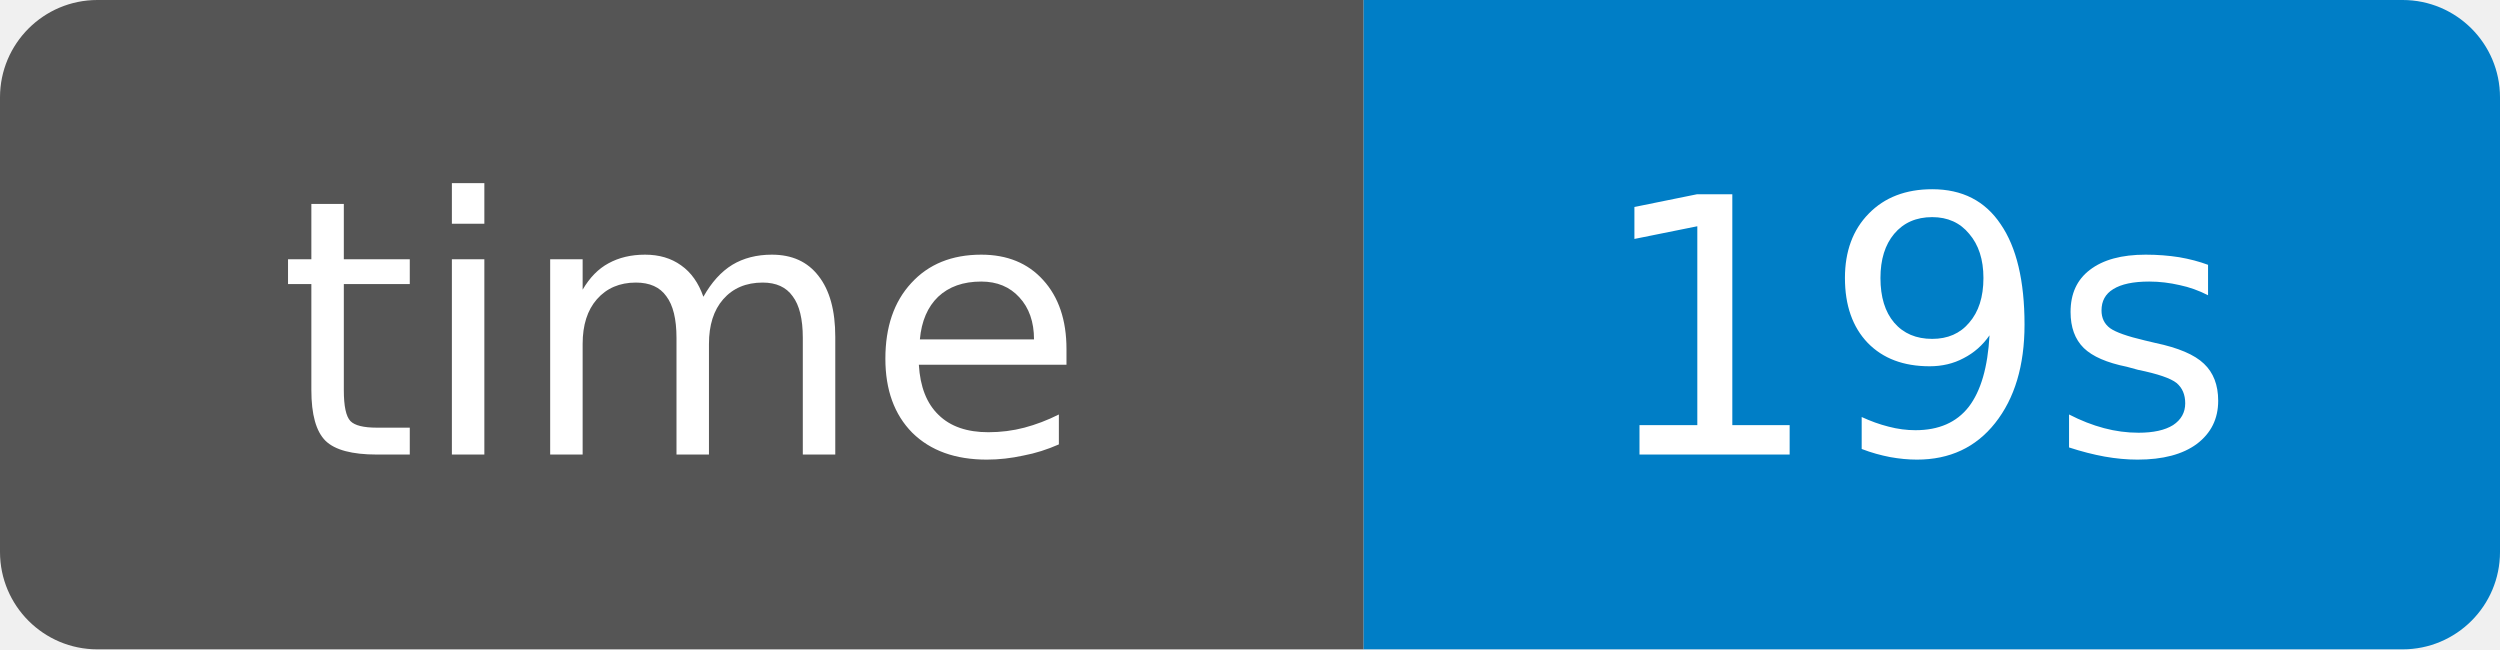
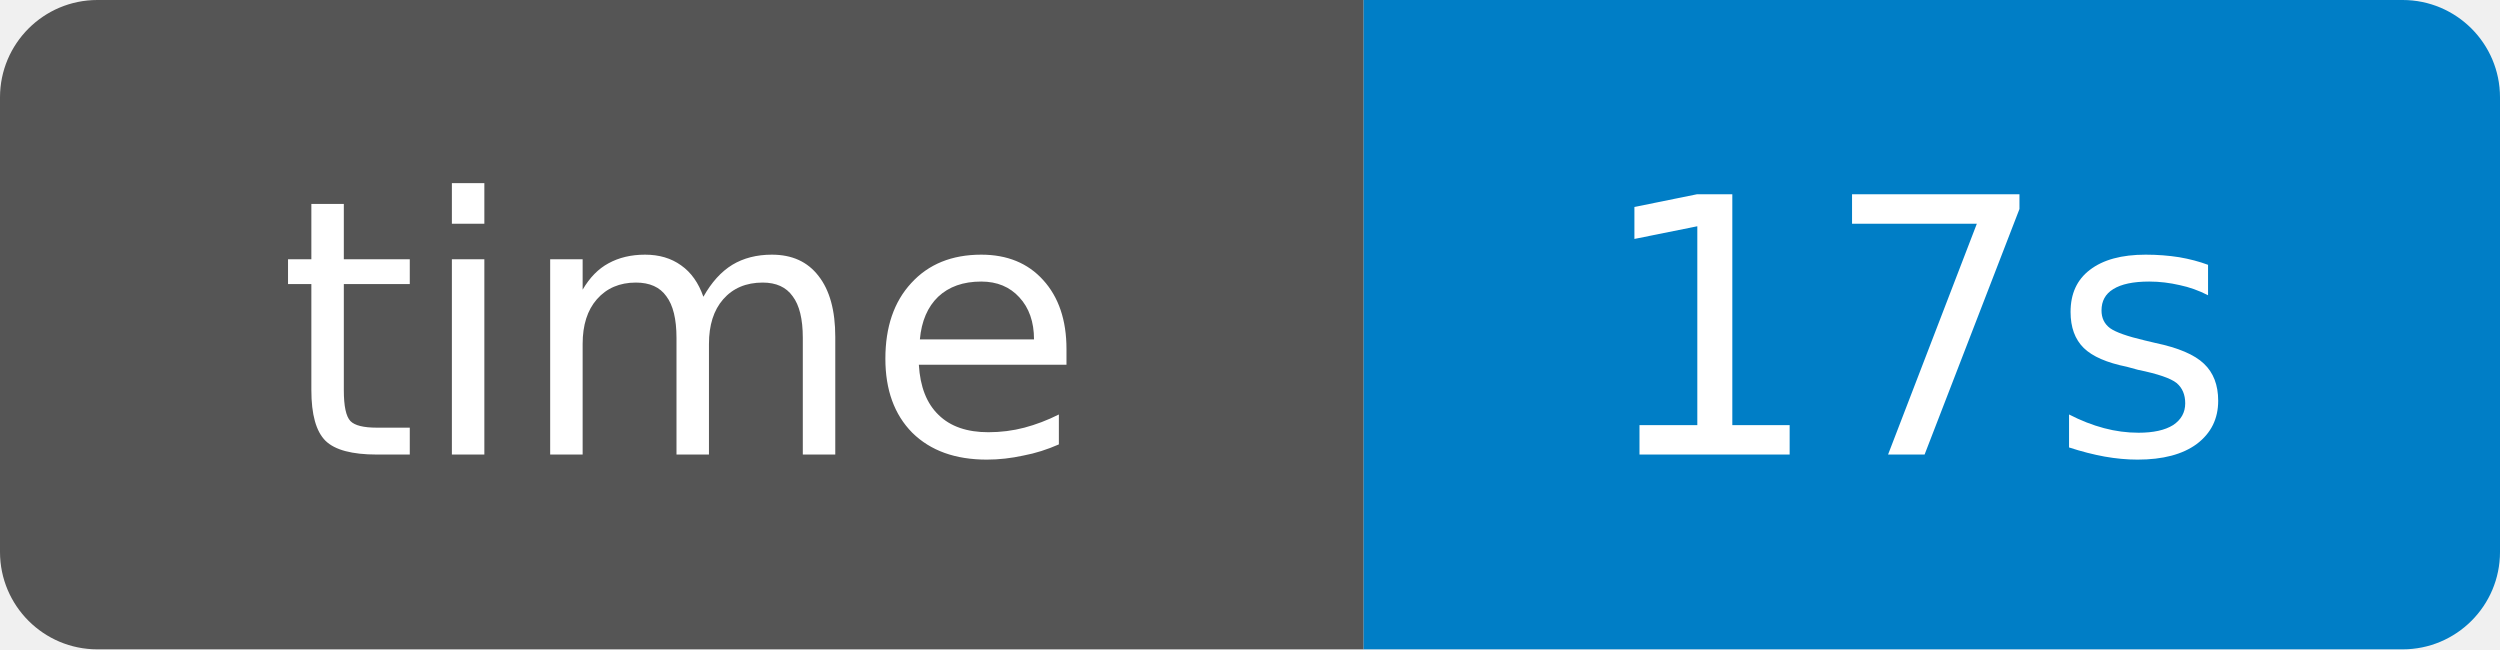
- <svg xmlns="http://www.w3.org/2000/svg" width="77" height="20" role="img" aria-label="time: 19s">
+ <svg xmlns="http://www.w3.org/2000/svg" width="77" height="20" role="img" aria-label="time: 17s">
  <clipPath id="r">
    <rect width="77" height="20" rx="3" fill="#fff" />
  </clipPath>
  <g clip-path="url(#r)">
    <rect width="42" height="20" fill="#555" />
    <rect x="42" width="35" height="20" fill="#007ec6" />
  </g>
  <g fill="#fff" text-anchor="middle" font-family="Verdana,Geneva,DejaVu Sans,sans-serif" font-size="11">
    <text x="21" y="14">time</text>
-     <text x="59" y="14">19s</text>
+     <text x="59" y="14">17s</text>
  </g>
</svg>
